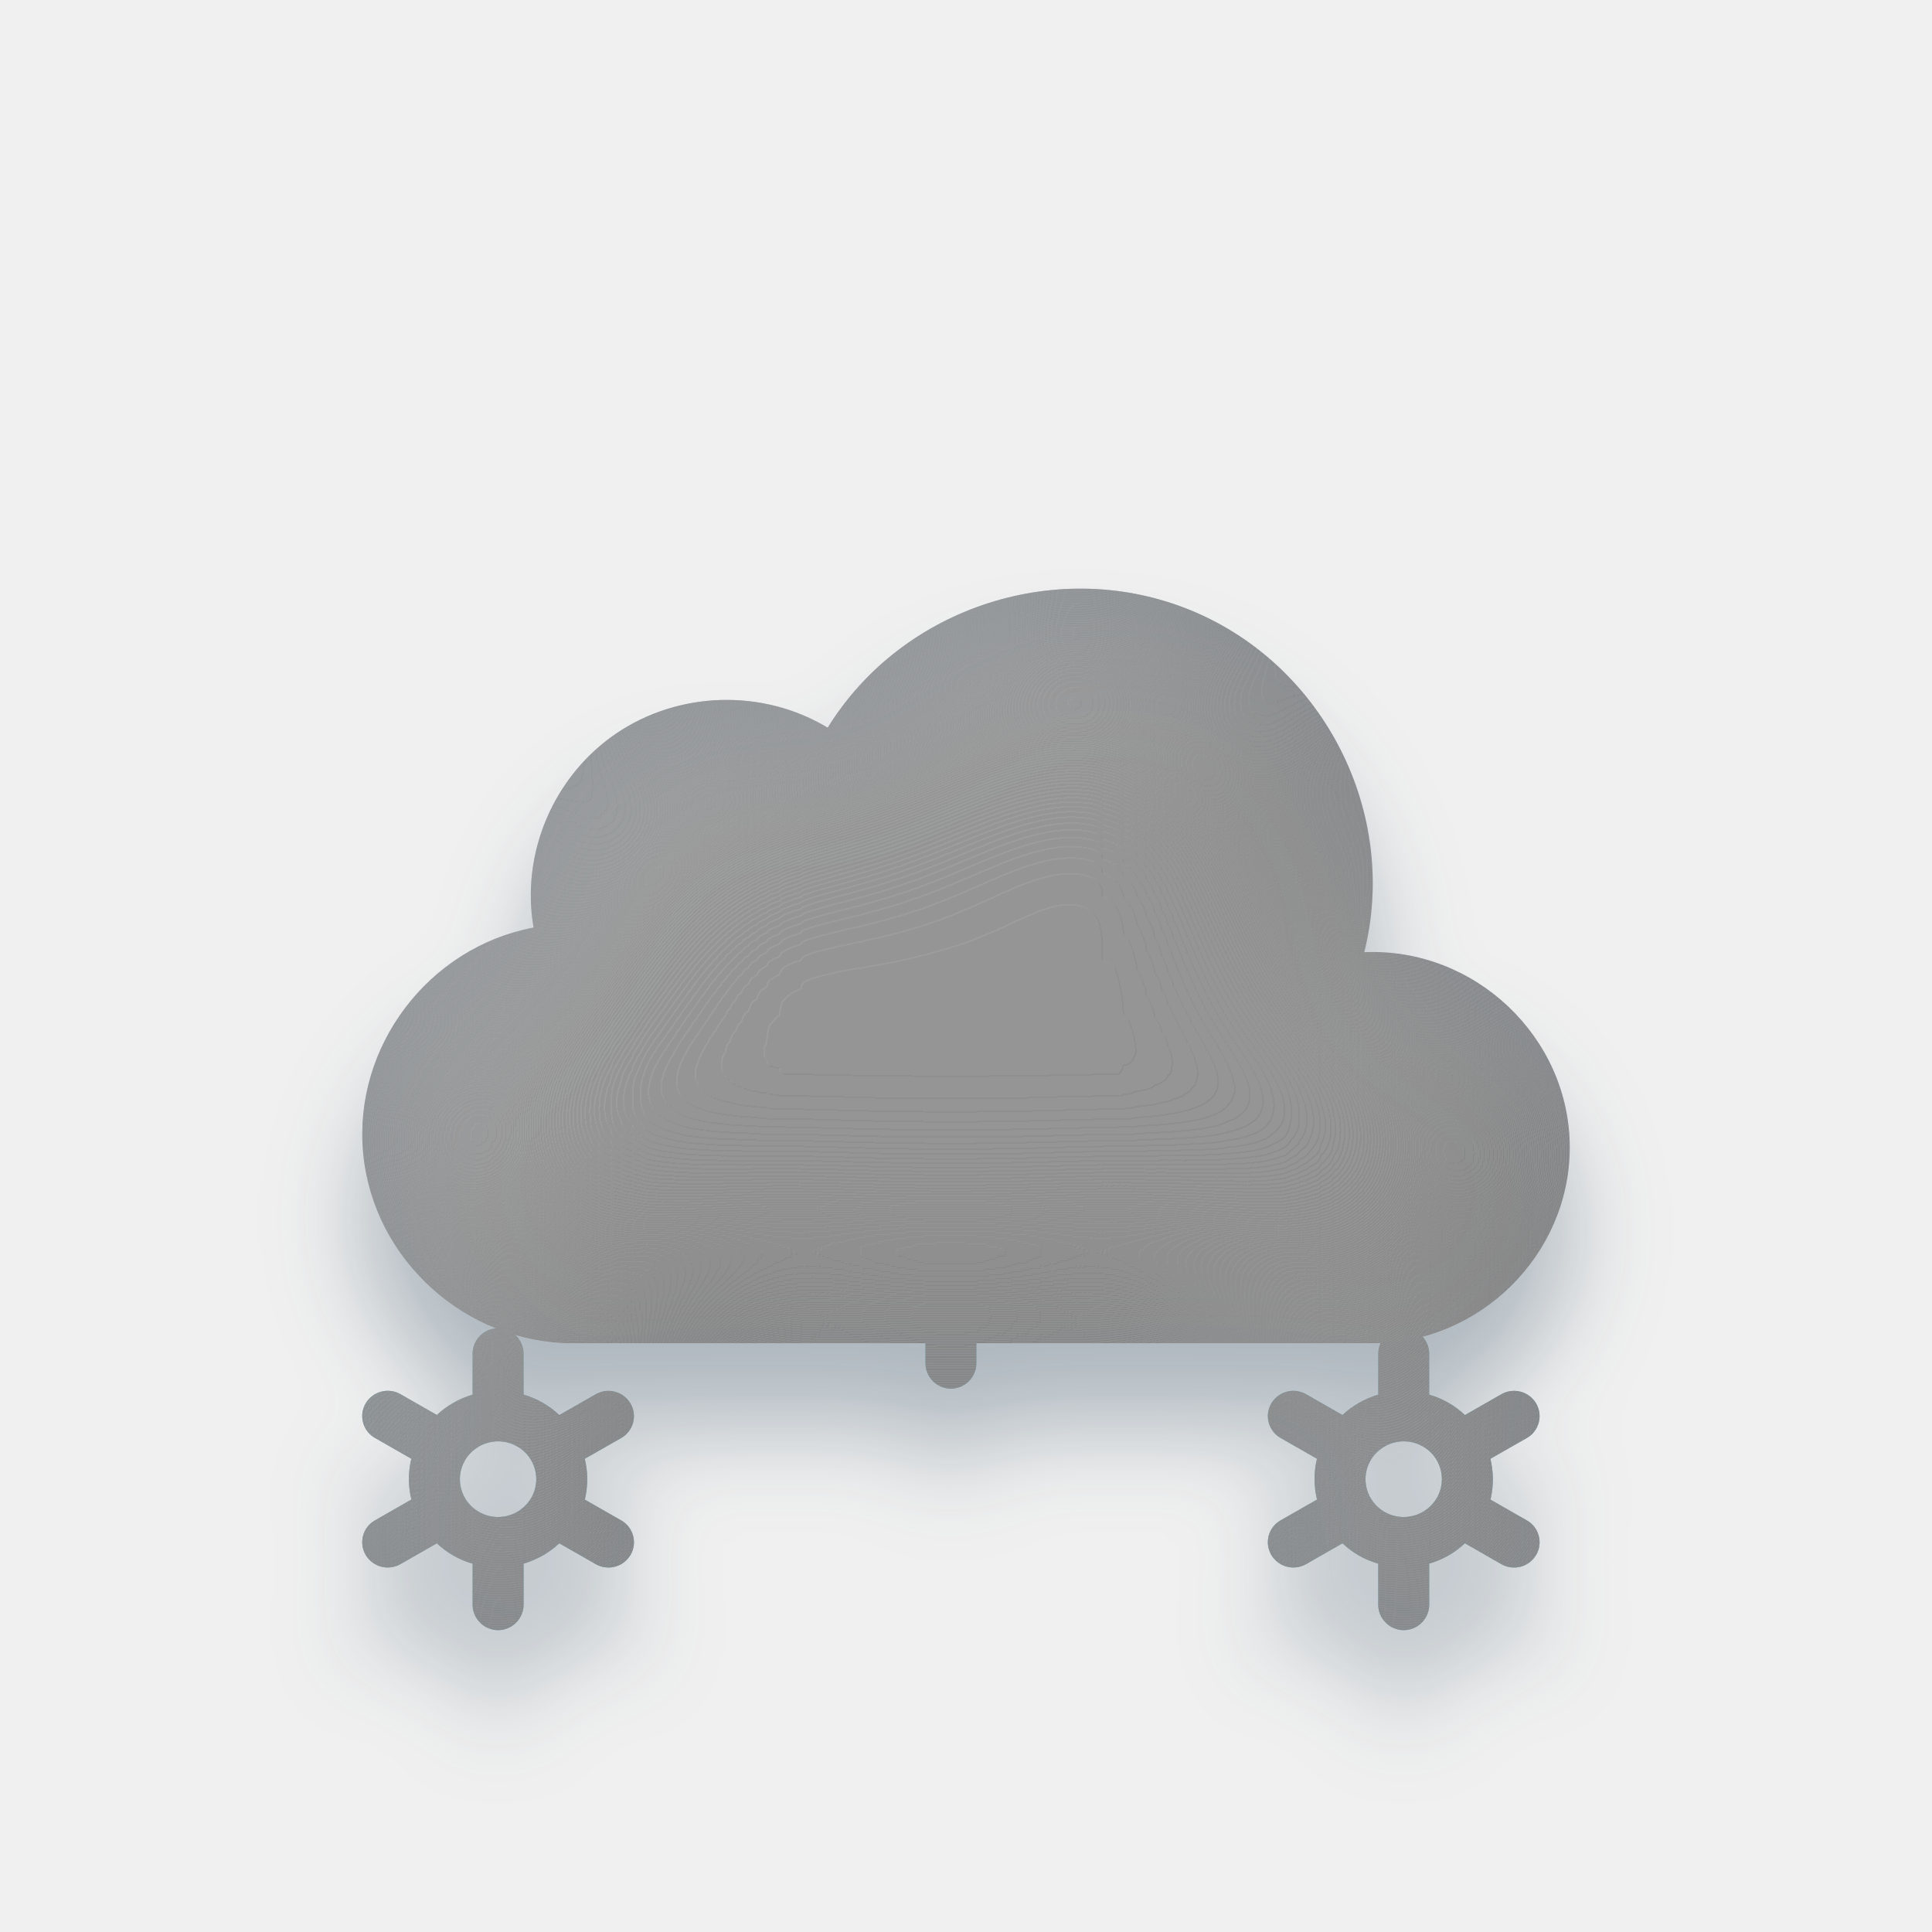
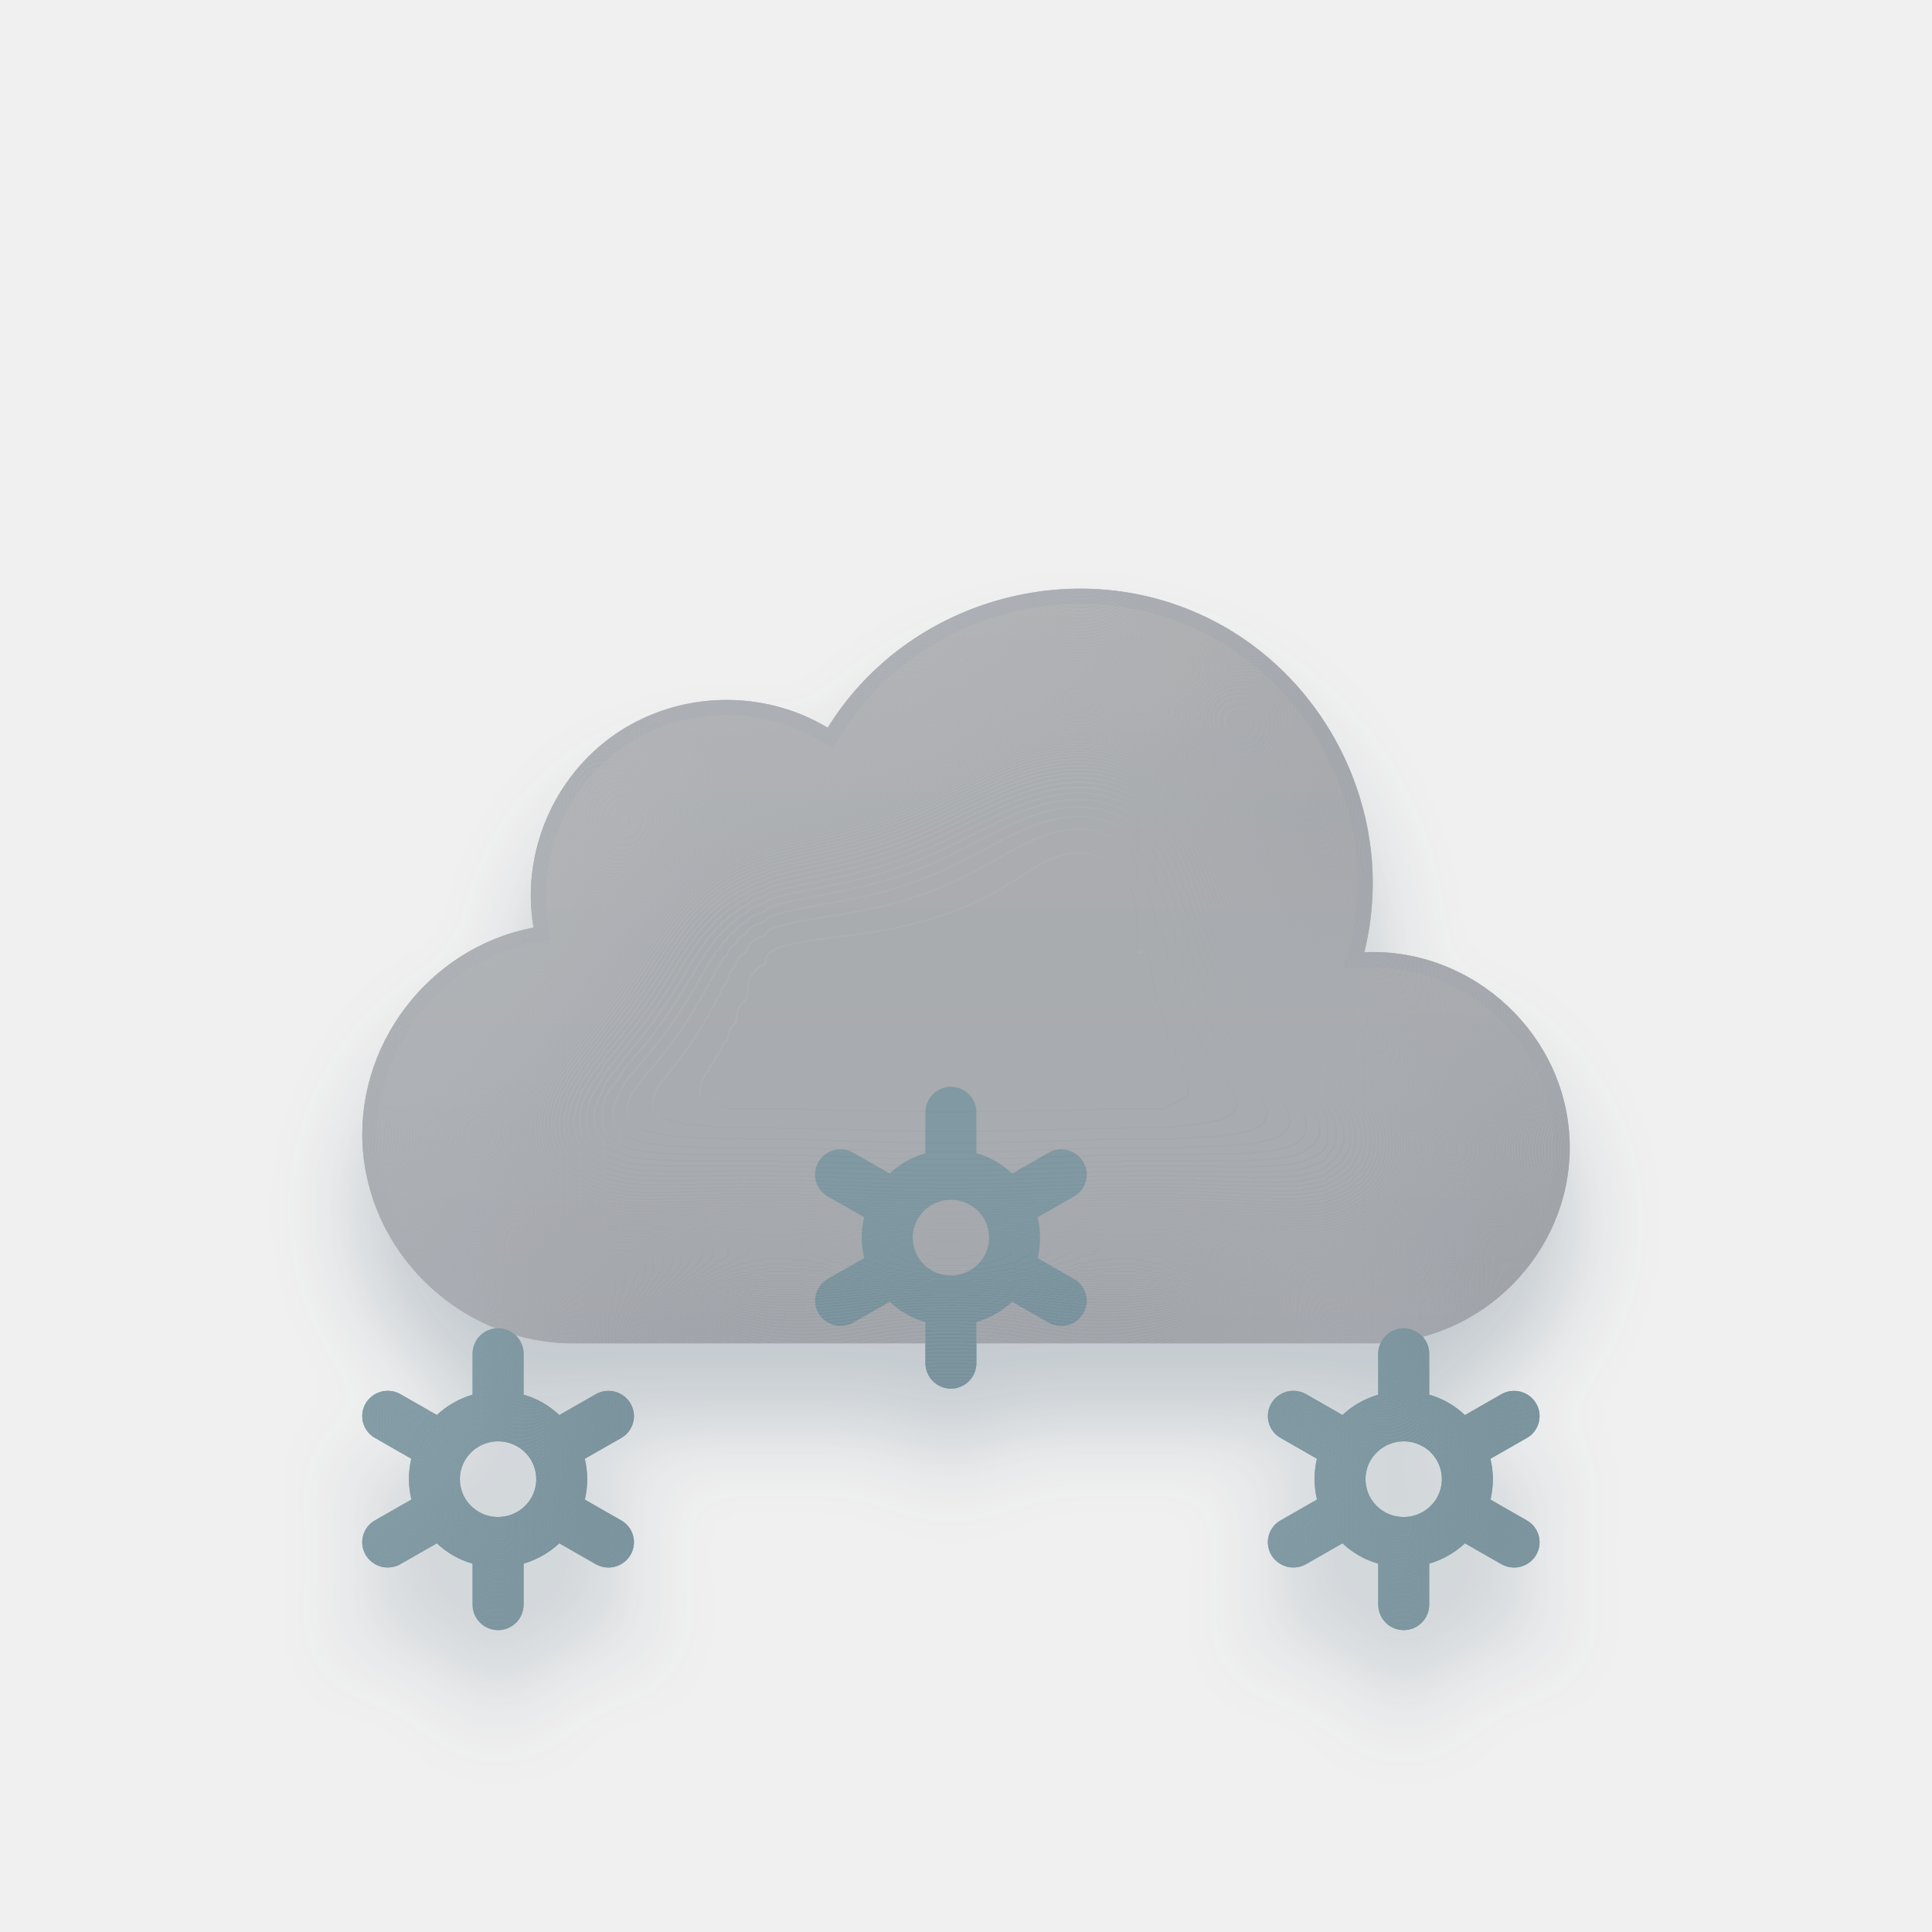
<svg xmlns="http://www.w3.org/2000/svg" viewBox="0 0 128 128" fill="none">
  <defs>
    <filter id="soft3d6" x="-45%" y="-45%" width="190%" height="205%" color-interpolation-filters="sRGB">
-       <feGaussianBlur in="SourceAlpha" stdDeviation="3.2" result="castBlur" />
-       <feOffset in="castBlur" dx="0" dy="5.5" result="castOff" />
-       <feFlood flood-color="#18384f" flood-opacity=".30" result="castColor" />
+       <feGaussianBlur in="SourceAlpha" stdDeviation="3" result="castBlur" />
+       <feOffset in="castBlur" dx="0" dy="5" result="castOff" />
+       <feFlood flood-color="#27475d" flood-opacity=".22" result="castColor" />
      <feComposite in="castColor" in2="castOff" operator="in" result="castShadow" />
-       <feGaussianBlur in="SourceAlpha" stdDeviation="7.5" result="roundSurface" />
-       <feDiffuseLighting in="roundSurface" surfaceScale="13" diffuseConstant=".62" lighting-color="#ffffff" result="roundDiffuse">
-         <feDistantLight azimuth="225" elevation="48" />
+       <feGaussianBlur in="SourceAlpha" stdDeviation="6.5" result="roundSurface" />
+       <feDiffuseLighting in="roundSurface" surfaceScale="10" diffuseConstant=".55" lighting-color="#ffffff" result="lightMap">
+         <feDistantLight azimuth="225" elevation="50" />
      </feDiffuseLighting>
-       <feComposite in="roundDiffuse" in2="SourceAlpha" operator="in" result="diffuseClip" />
-       <feSpecularLighting in="roundSurface" surfaceScale="15" specularConstant=".34" specularExponent="8" lighting-color="#ffffff" result="roundSpec">
-         <feDistantLight azimuth="220" elevation="55" />
+       <feComposite in="lightMap" in2="SourceAlpha" operator="in" result="lightClip" />
+       <feBlend in="SourceGraphic" in2="lightClip" mode="soft-light" result="coloredVolume" />
+       <feSpecularLighting in="roundSurface" surfaceScale="11" specularConstant=".20" specularExponent="12" lighting-color="#ffffff" result="spec">
+         <feDistantLight azimuth="220" elevation="58" />
      </feSpecularLighting>
-       <feComposite in="roundSpec" in2="SourceAlpha" operator="in" result="specClip" />
-       <feGaussianBlur in="SourceAlpha" stdDeviation="4.5" result="innerBase" />
-       <feOffset in="innerBase" dx="2.2" dy="3.2" result="innerOff" />
-       <feComposite in="SourceAlpha" in2="innerOff" operator="out" result="innerEdge" />
-       <feFlood flood-color="#24465d" flood-opacity=".18" result="innerColor" />
-       <feComposite in="innerColor" in2="innerEdge" operator="in" result="innerShade" />
+       <feComposite in="spec" in2="SourceAlpha" operator="in" result="specClip" />
+       <feBlend in="coloredVolume" in2="specClip" mode="screen" result="coloredGloss" />
      <feMerge>
        <feMergeNode in="castShadow" />
-         <feMergeNode in="SourceGraphic" />
-         <feMergeNode in="diffuseClip" />
-         <feMergeNode in="innerShade" />
-         <feMergeNode in="specClip" />
+         <feMergeNode in="coloredGloss" />
      </feMerge>
    </filter>
  </defs>
  <g filter="url(#soft3d6)">
    <g id="snow" clip-path="url(#clip0_1858_8860)">
      <g id="Sky">
        <g id="Clouds">
          <g id="Cloud">
            <path id="Cloud_2" d="M55.262 48.475C60.123 40.611 70.297 37.38 78.815 40.943C87.321 44.502 92.138 54.003 89.903 62.965L89.742 63.614L90.411 63.585C97.42 63.279 103.5 68.992 103.5 76.028C103.5 82.84 97.772 88.5 90.977 88.5H37.954C31.128 88.502 25.203 83.171 24.559 76.36C23.916 69.552 28.737 63.212 35.443 61.945L35.926 61.853L35.842 61.369C35.026 56.624 37.126 51.717 41.105 49.013C45.095 46.301 50.446 46.154 54.58 48.64L55.003 48.895L55.262 48.475Z" fill="url(#paint0_linear_1858_8860)" stroke="#E6EFFC" stroke-miterlimit="10" />
          </g>
        </g>
      </g>
      <g id="Precipitation">
        <g id="Snowflakes" transform="translate(-64 -96) scale(2)">
          <path id="Snowflake 1" d="M52.578 90.366L51.373 89.677C51.479 89.233 51.479 88.769 51.371 88.324L52.578 87.635C52.674 87.581 52.758 87.508 52.825 87.421C52.893 87.334 52.942 87.235 52.971 87.128C53 87.022 53.007 86.911 52.993 86.802C52.978 86.693 52.942 86.588 52.887 86.493C52.773 86.3 52.589 86.16 52.373 86.103C52.157 86.045 51.928 86.075 51.734 86.187L50.528 86.876C50.193 86.559 49.787 86.326 49.344 86.2V84.82C49.337 84.6 49.245 84.392 49.087 84.239C48.93 84.086 48.719 84 48.5 84C48.281 84 48.07 84.086 47.912 84.239C47.755 84.392 47.663 84.6 47.656 84.82V86.2C47.214 86.329 46.808 86.56 46.471 86.874L45.266 86.185C45.072 86.074 44.843 86.044 44.627 86.101C44.411 86.159 44.227 86.299 44.113 86.491C44.058 86.586 44.022 86.692 44.007 86.801C43.993 86.91 44 87.021 44.029 87.127C44.057 87.233 44.107 87.333 44.175 87.42C44.242 87.507 44.326 87.579 44.422 87.633L45.626 88.322C45.52 88.767 45.521 89.231 45.629 89.675L44.422 90.365C44.326 90.419 44.242 90.491 44.175 90.578C44.107 90.665 44.057 90.764 44.029 90.871C44 90.977 43.993 91.088 44.007 91.197C44.022 91.306 44.058 91.412 44.113 91.507C44.227 91.699 44.411 91.839 44.627 91.897C44.843 91.954 45.072 91.924 45.266 91.813L46.472 91.123C46.806 91.441 47.213 91.673 47.656 91.798V93.18C47.663 93.4 47.755 93.608 47.913 93.761C48.07 93.914 48.281 94 48.5 94C48.719 94 48.93 93.914 49.088 93.761C49.245 93.608 49.337 93.4 49.344 93.18V91.797C49.785 91.668 50.191 91.438 50.528 91.124L51.734 91.814C51.928 91.925 52.157 91.955 52.373 91.898C52.589 91.841 52.773 91.701 52.887 91.508C52.942 91.413 52.978 91.308 52.993 91.198C53.007 91.089 53 90.978 52.971 90.872C52.942 90.766 52.893 90.666 52.825 90.579C52.758 90.493 52.674 90.42 52.578 90.366ZM47.866 90.086C47.723 90.005 47.597 89.896 47.496 89.766C47.394 89.635 47.32 89.486 47.277 89.327C47.234 89.167 47.223 89.001 47.244 88.837C47.266 88.673 47.32 88.515 47.403 88.372C47.574 88.084 47.85 87.874 48.174 87.788C48.497 87.702 48.841 87.747 49.132 87.913C49.276 87.994 49.402 88.103 49.503 88.233C49.604 88.364 49.678 88.513 49.721 88.672C49.764 88.832 49.776 88.998 49.754 89.162C49.733 89.326 49.679 89.484 49.596 89.626C49.425 89.915 49.148 90.125 48.825 90.211C48.501 90.297 48.157 90.252 47.866 90.087V90.086Z" fill="#86C3DB" transform="translate(0, 8)" />
          <path id="Snowflake 2" d="M67.578 90.366L66.374 89.677C66.479 89.233 66.479 88.769 66.371 88.324L67.578 87.635C67.674 87.581 67.758 87.508 67.825 87.421C67.893 87.334 67.942 87.235 67.971 87.128C68 87.022 68.007 86.911 67.993 86.802C67.978 86.693 67.942 86.588 67.887 86.493C67.773 86.3 67.589 86.16 67.373 86.103C67.157 86.045 66.928 86.075 66.734 86.187L65.528 86.876C65.193 86.559 64.787 86.326 64.344 86.2V84.82C64.337 84.6 64.245 84.392 64.088 84.239C63.93 84.086 63.719 84 63.5 84C63.281 84 63.07 84.086 62.912 84.239C62.755 84.392 62.663 84.6 62.656 84.82V86.2C62.214 86.329 61.808 86.56 61.471 86.874L60.266 86.185C60.072 86.074 59.843 86.044 59.627 86.101C59.411 86.159 59.227 86.299 59.113 86.491C59.058 86.586 59.022 86.692 59.007 86.801C58.993 86.91 59 87.021 59.029 87.127C59.057 87.233 59.107 87.333 59.175 87.42C59.242 87.507 59.326 87.579 59.422 87.633L60.626 88.322C60.52 88.767 60.521 89.231 60.629 89.675L59.422 90.365C59.326 90.419 59.242 90.491 59.175 90.578C59.107 90.665 59.057 90.764 59.029 90.871C59 90.977 58.993 91.088 59.007 91.197C59.022 91.306 59.058 91.412 59.113 91.507C59.227 91.699 59.411 91.839 59.627 91.897C59.843 91.954 60.072 91.924 60.266 91.813L61.472 91.123C61.806 91.441 62.213 91.673 62.656 91.798V93.18C62.663 93.4 62.755 93.608 62.913 93.761C63.07 93.914 63.281 94 63.5 94C63.719 94 63.93 93.914 64.088 93.761C64.245 93.608 64.337 93.4 64.344 93.18V91.797C64.785 91.668 65.191 91.438 65.528 91.124L66.734 91.814C66.928 91.925 67.157 91.955 67.373 91.898C67.589 91.841 67.773 91.701 67.887 91.508C67.942 91.413 67.978 91.308 67.993 91.198C68.007 91.089 68 90.978 67.971 90.872C67.942 90.766 67.893 90.666 67.825 90.579C67.758 90.493 67.674 90.42 67.578 90.366ZM62.866 90.086C62.723 90.005 62.597 89.896 62.496 89.766C62.394 89.635 62.32 89.486 62.277 89.327C62.234 89.167 62.223 89.001 62.244 88.837C62.266 88.673 62.32 88.515 62.403 88.372C62.574 88.084 62.85 87.874 63.174 87.788C63.497 87.702 63.841 87.747 64.132 87.913C64.276 87.994 64.402 88.103 64.503 88.233C64.604 88.364 64.678 88.513 64.721 88.672C64.764 88.832 64.776 88.998 64.754 89.162C64.733 89.326 64.679 89.484 64.596 89.626C64.425 89.915 64.148 90.125 63.825 90.211C63.501 90.297 63.157 90.252 62.866 90.087V90.086Z" fill="#86C3DB" transform="translate(0, 0)" />
          <path id="Snowflake 3" d="M82.578 90.366L81.374 89.677C81.479 89.233 81.479 88.769 81.371 88.324L82.578 87.635C82.674 87.581 82.758 87.508 82.825 87.421C82.893 87.334 82.942 87.235 82.971 87.128C83 87.022 83.007 86.911 82.993 86.802C82.978 86.693 82.942 86.588 82.887 86.493C82.773 86.3 82.589 86.16 82.373 86.103C82.157 86.045 81.928 86.075 81.734 86.187L80.528 86.876C80.193 86.559 79.787 86.326 79.344 86.2V84.82C79.337 84.6 79.245 84.392 79.088 84.239C78.93 84.086 78.719 84 78.5 84C78.281 84 78.07 84.086 77.912 84.239C77.755 84.392 77.663 84.6 77.656 84.82V86.2C77.214 86.329 76.808 86.56 76.471 86.874L75.266 86.185C75.072 86.074 74.843 86.044 74.627 86.101C74.411 86.159 74.227 86.299 74.113 86.491C74.058 86.586 74.022 86.692 74.007 86.801C73.993 86.91 74 87.021 74.029 87.127C74.058 87.233 74.107 87.333 74.175 87.42C74.242 87.507 74.326 87.579 74.422 87.633L75.626 88.322C75.52 88.767 75.521 89.231 75.629 89.675L74.422 90.365C74.326 90.419 74.242 90.491 74.175 90.578C74.107 90.665 74.058 90.764 74.029 90.871C74 90.977 73.993 91.088 74.007 91.197C74.022 91.306 74.058 91.412 74.113 91.507C74.227 91.699 74.411 91.839 74.627 91.897C74.843 91.954 75.072 91.924 75.266 91.813L76.472 91.123C76.806 91.441 77.213 91.673 77.656 91.798V93.18C77.663 93.4 77.755 93.608 77.913 93.761C78.07 93.914 78.281 94 78.5 94C78.719 94 78.93 93.914 79.088 93.761C79.245 93.608 79.337 93.4 79.344 93.18V91.797C79.785 91.668 80.191 91.438 80.528 91.124L81.734 91.814C81.928 91.925 82.157 91.955 82.373 91.898C82.589 91.841 82.773 91.701 82.887 91.508C82.942 91.413 82.978 91.308 82.993 91.198C83.007 91.089 83 90.978 82.971 90.872C82.942 90.766 82.893 90.666 82.825 90.579C82.758 90.493 82.674 90.42 82.578 90.366ZM77.866 90.086C77.723 90.005 77.597 89.896 77.496 89.766C77.394 89.635 77.32 89.486 77.277 89.327C77.234 89.167 77.223 89.001 77.244 88.837C77.266 88.673 77.32 88.515 77.403 88.372C77.573 88.084 77.85 87.874 78.174 87.788C78.497 87.702 78.841 87.747 79.132 87.913C79.276 87.994 79.402 88.103 79.503 88.233C79.604 88.364 79.678 88.513 79.721 88.672C79.764 88.832 79.776 88.998 79.754 89.162C79.733 89.326 79.679 89.484 79.596 89.626C79.425 89.915 79.148 90.125 78.825 90.211C78.501 90.297 78.157 90.252 77.866 90.087V90.086Z" fill="#86C3DB" transform="translate(0, 8)" />
        </g>
      </g>
    </g>
    <defs>
      <linearGradient id="paint0_linear_1858_8860" x1="64.001" y1="39" x2="64.001" y2="89" gradientUnits="userSpaceOnUse">
        <stop stop-color="#F3F7FE" />
        <stop offset="1" stop-color="#E6EFFC" />
      </linearGradient>
      <clipPath id="clip0_1858_8860">
        <rect width="128" height="128" fill="white" />
      </clipPath>
    </defs>
  </g>
</svg>
